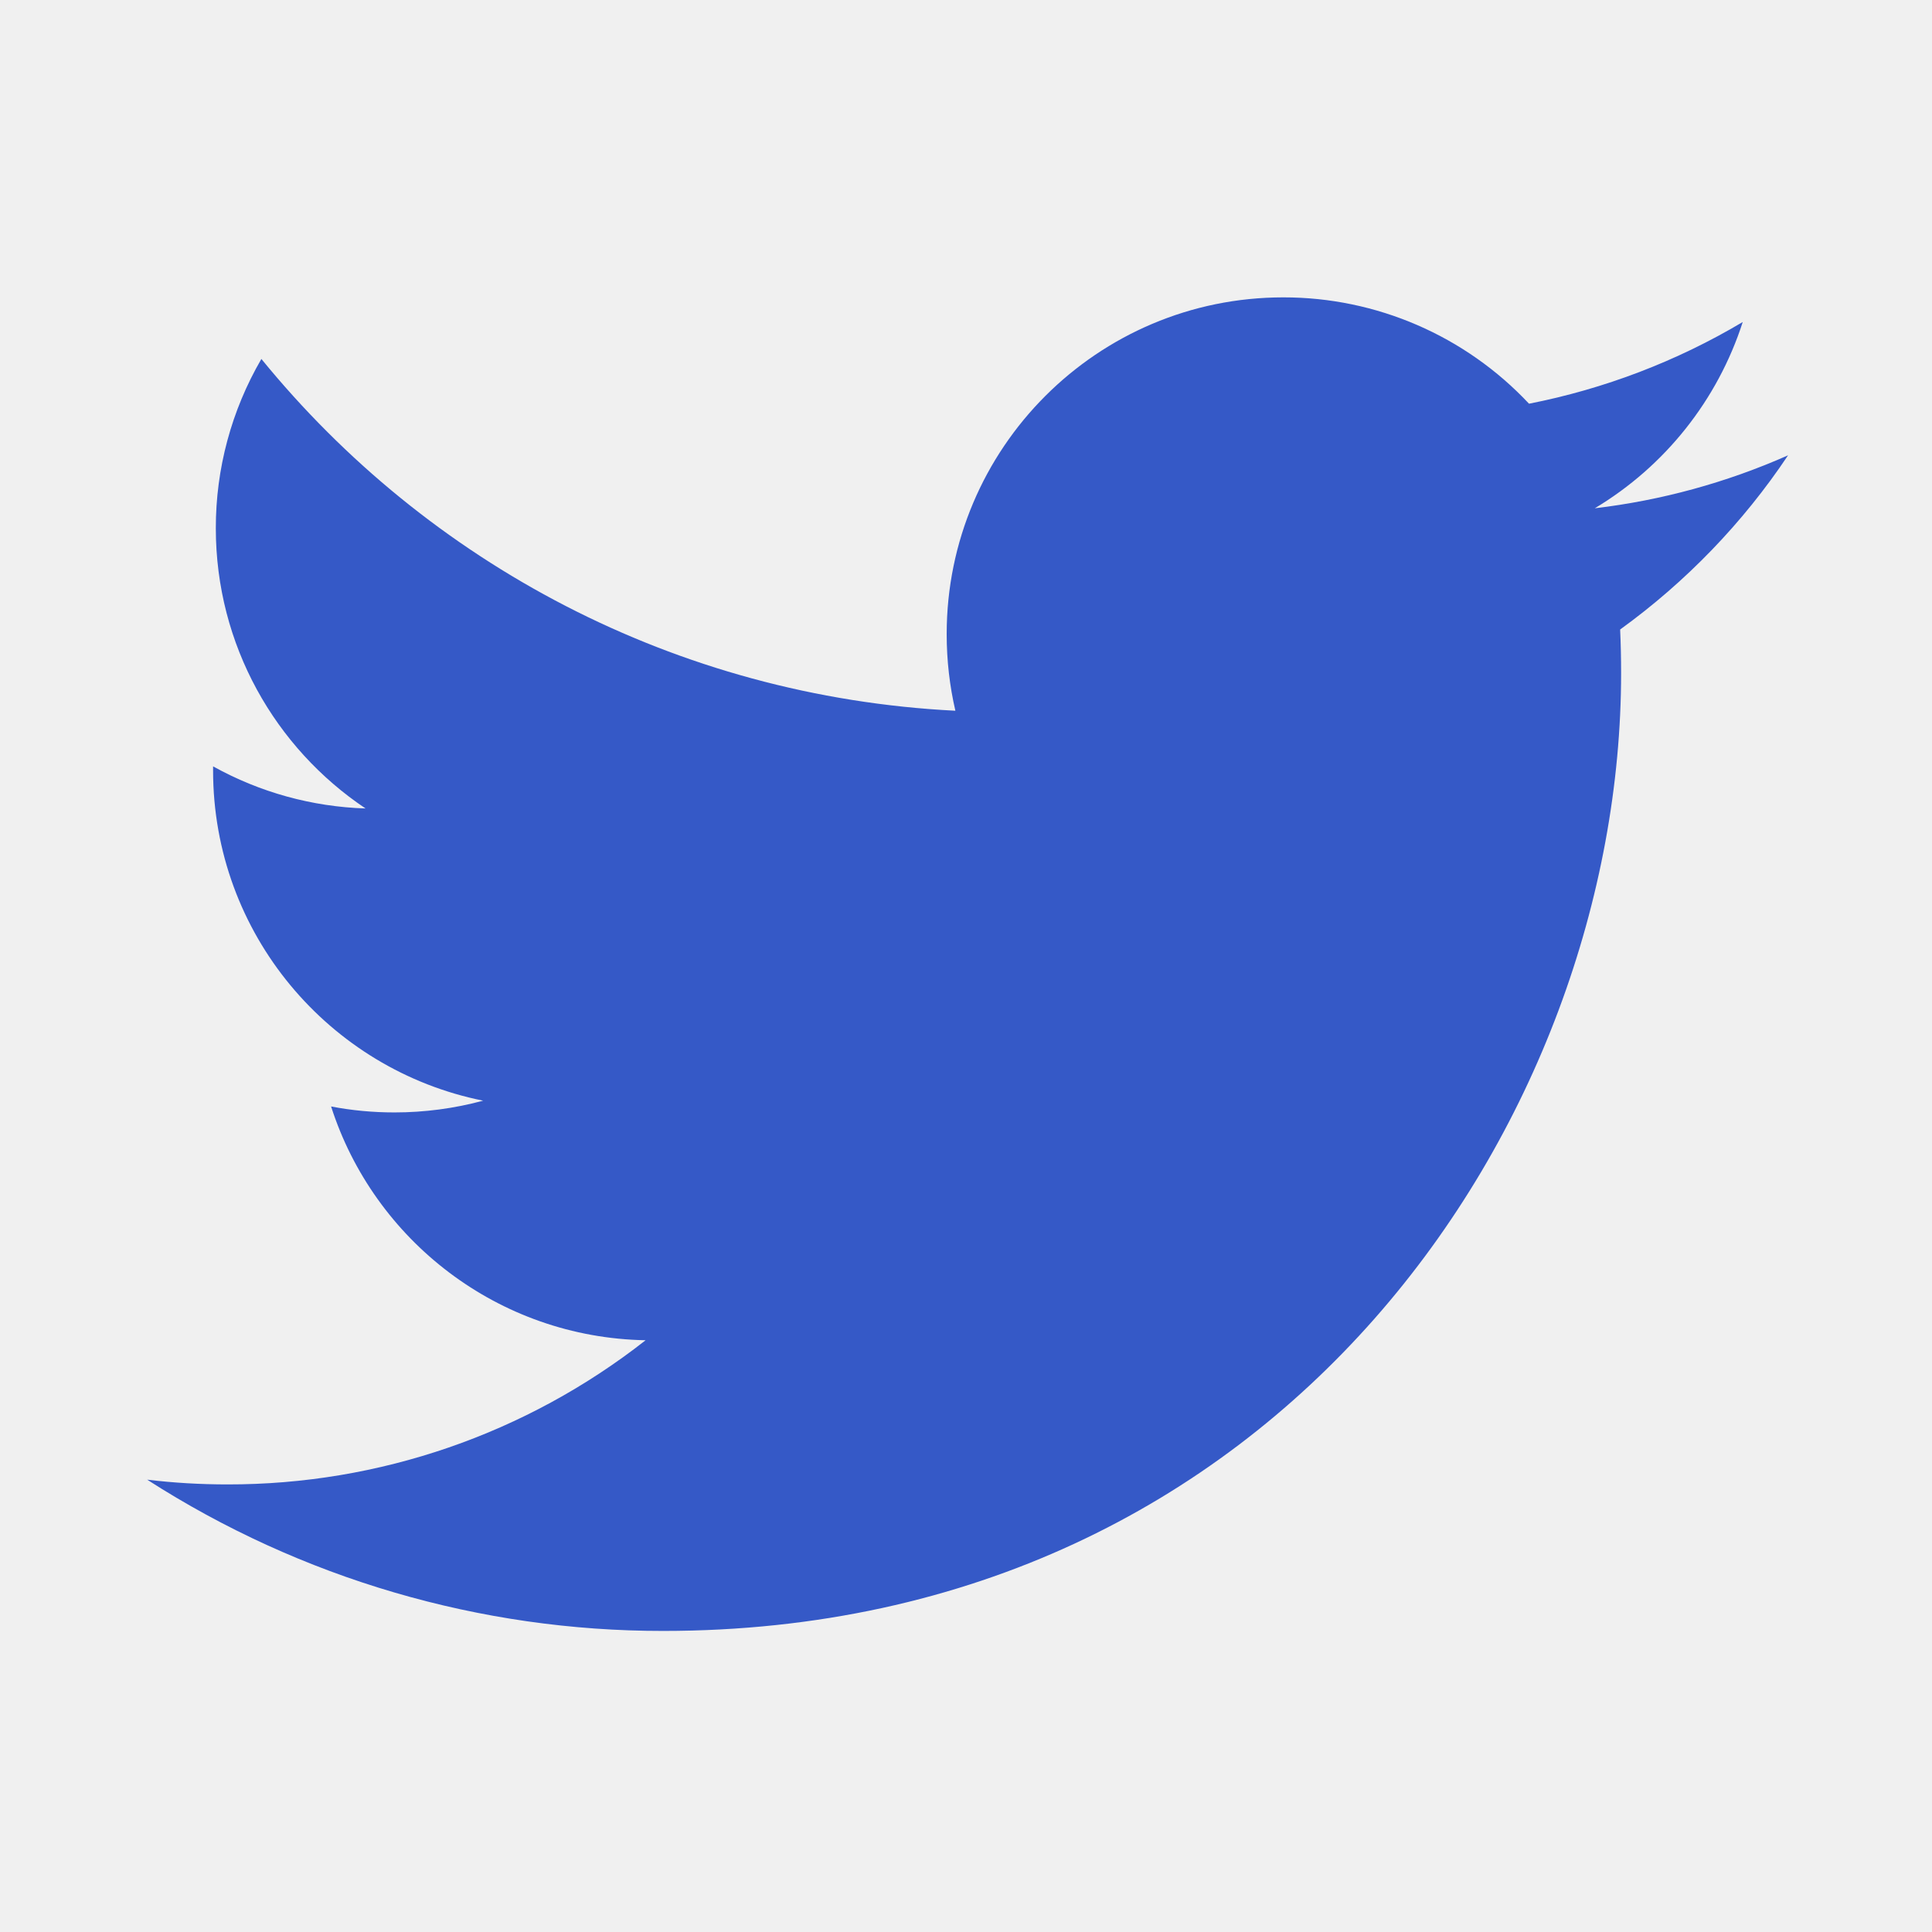
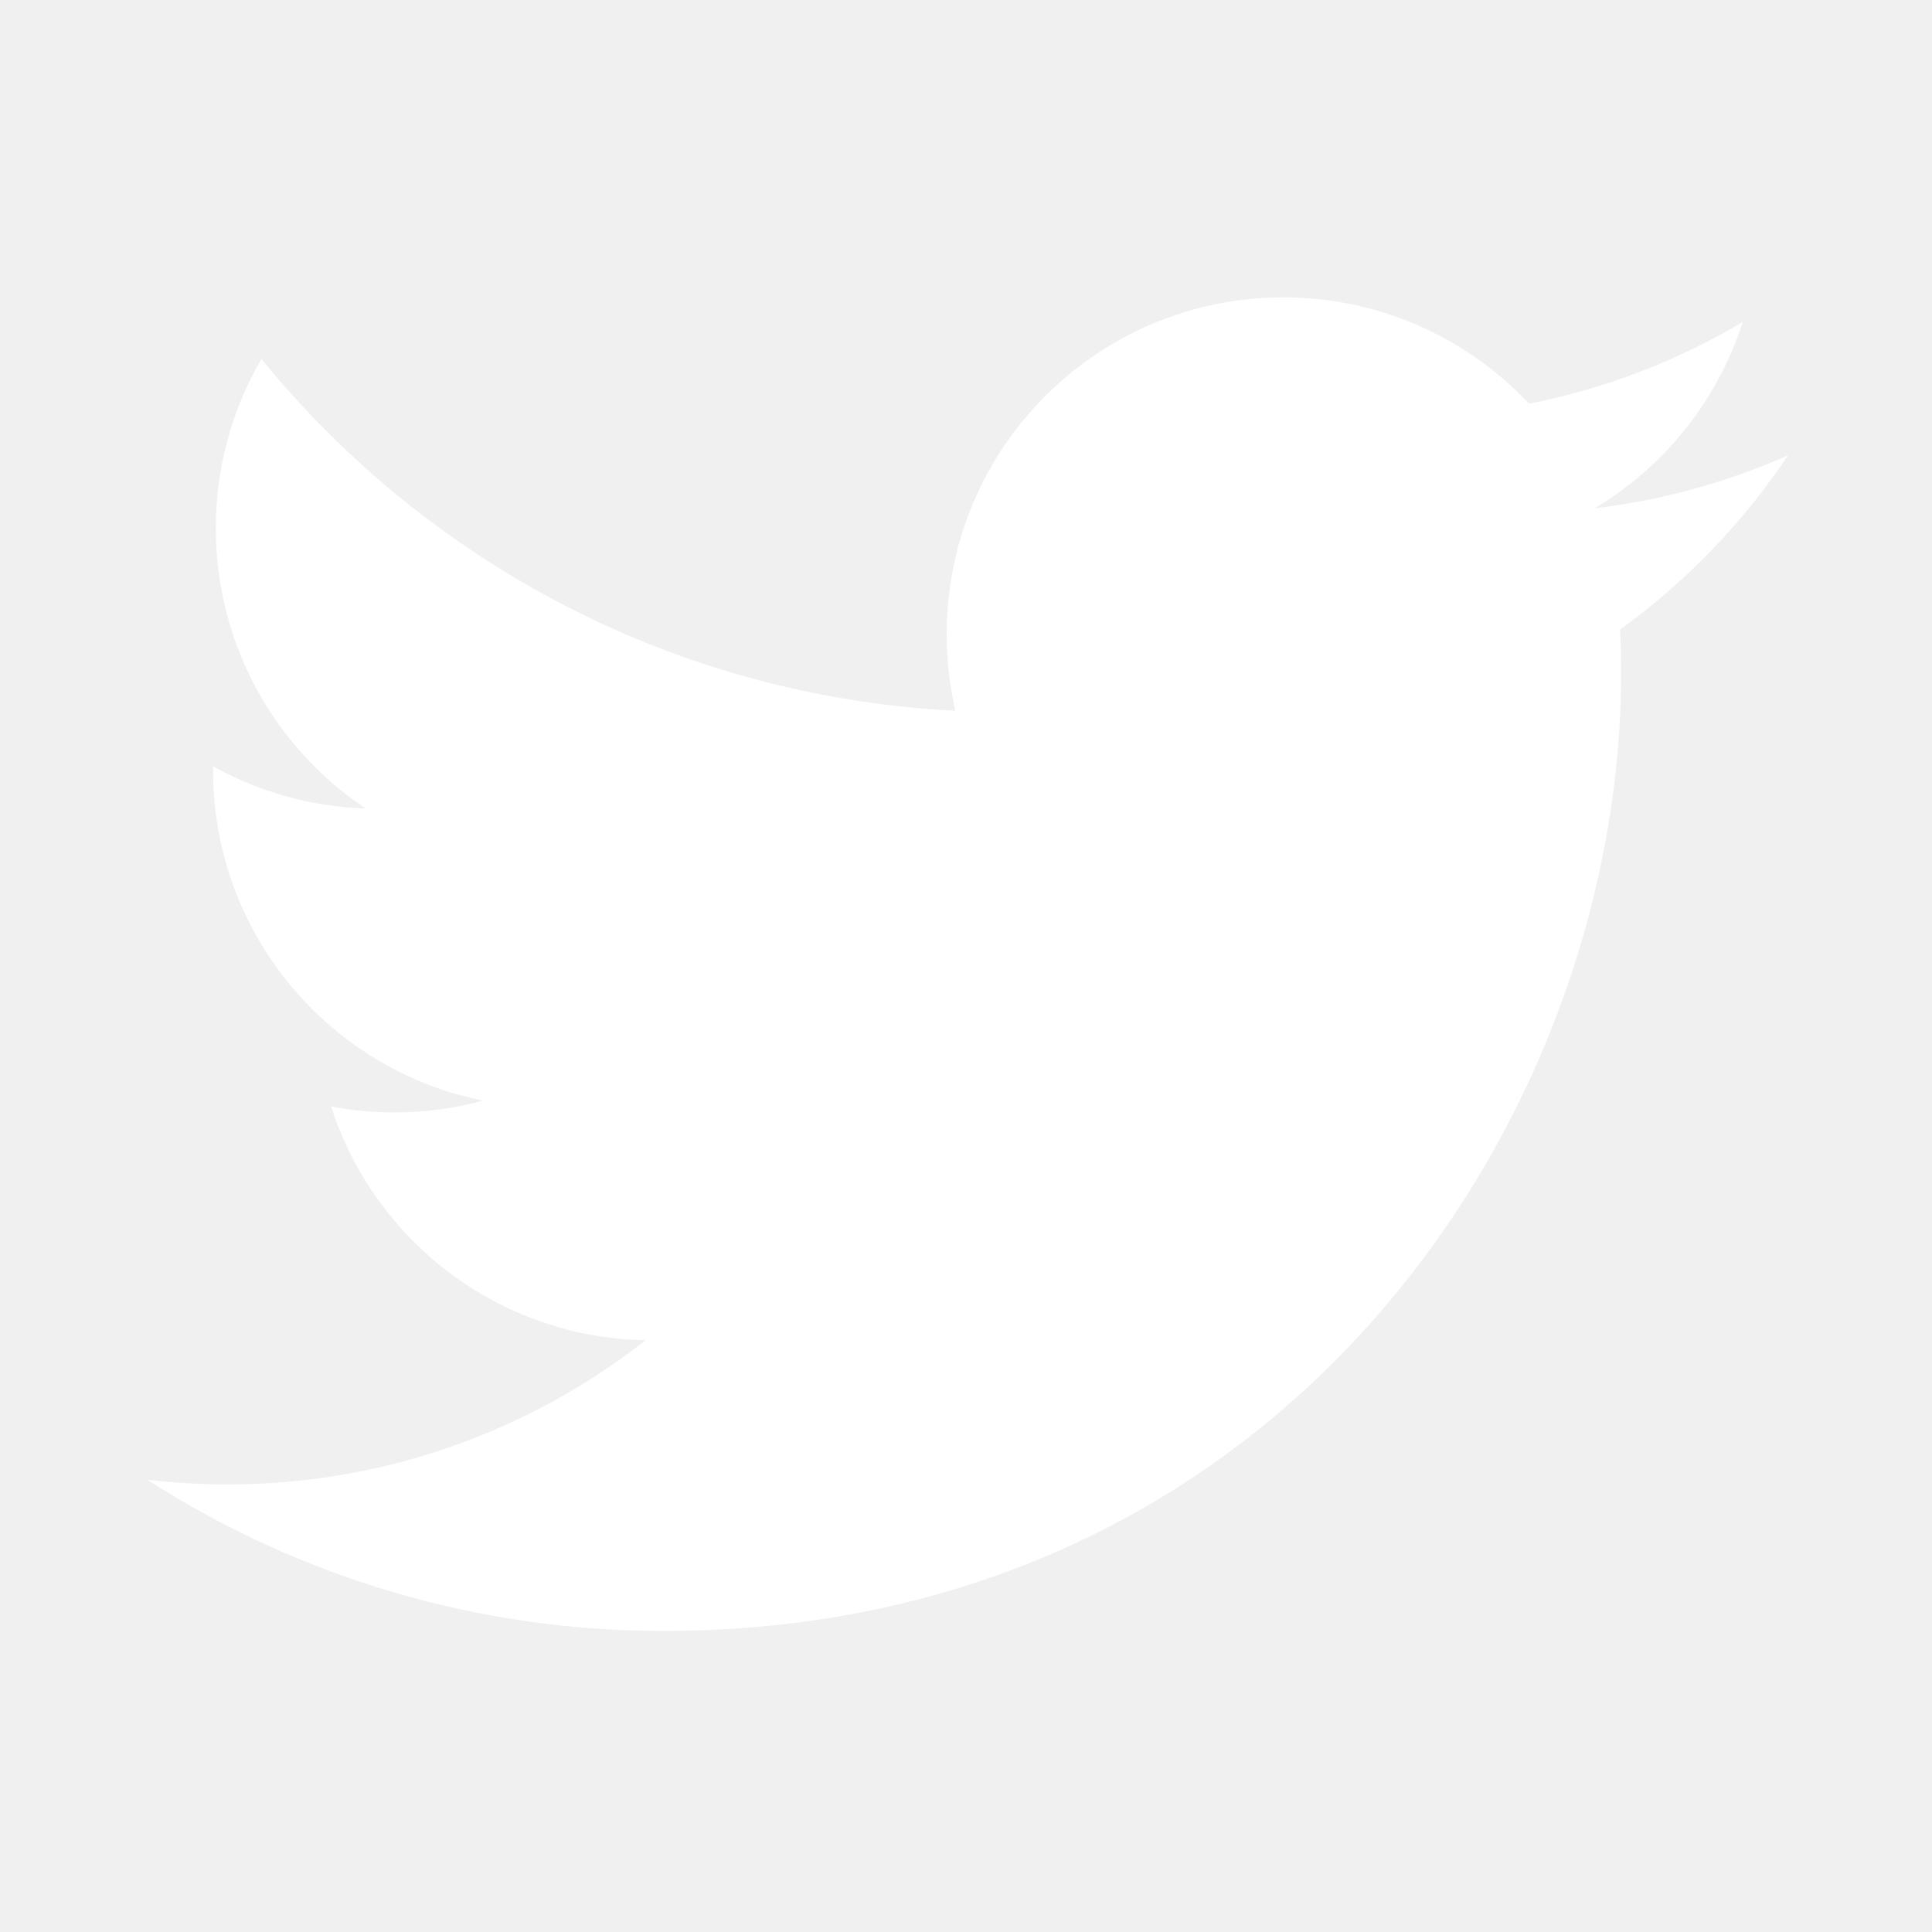
- <svg xmlns="http://www.w3.org/2000/svg" viewBox="0 0 24 24" fill="rgba(53,89,199,1)">
+ <svg xmlns="http://www.w3.org/2000/svg" viewBox="0 0 24 24" fill="white">
  <path d="M22.212 5.656C21.449 5.994 20.64 6.216 19.811 6.314C20.684 5.791 21.337 4.969 21.649 4C20.829 4.488 19.93 4.831 18.994 5.015C18.203 4.171 17.098 3.693 15.942 3.694C13.633 3.694 11.76 5.567 11.76 7.877C11.76 8.205 11.797 8.522 11.868 8.829C8.39 8.654 5.31 6.99 3.247 4.459C2.875 5.098 2.68 5.823 2.681 6.562C2.681 8.013 3.42 9.293 4.541 10.043C3.877 10.022 3.228 9.843 2.647 9.52C2.647 9.537 2.647 9.555 2.647 9.571C2.647 11.598 4.088 13.289 6.002 13.673C5.643 13.77 5.272 13.819 4.9 13.819C4.63 13.819 4.368 13.794 4.113 13.745C4.645 15.406 6.189 16.616 8.02 16.649C6.538 17.812 4.709 18.443 2.825 18.44C2.492 18.44 2.159 18.421 1.828 18.381C3.74 19.61 5.966 20.262 8.238 20.26C15.932 20.26 20.138 13.887 20.138 8.361C20.138 8.18 20.134 7.999 20.126 7.82C20.944 7.228 21.651 6.496 22.212 5.656Z" />
</svg>
